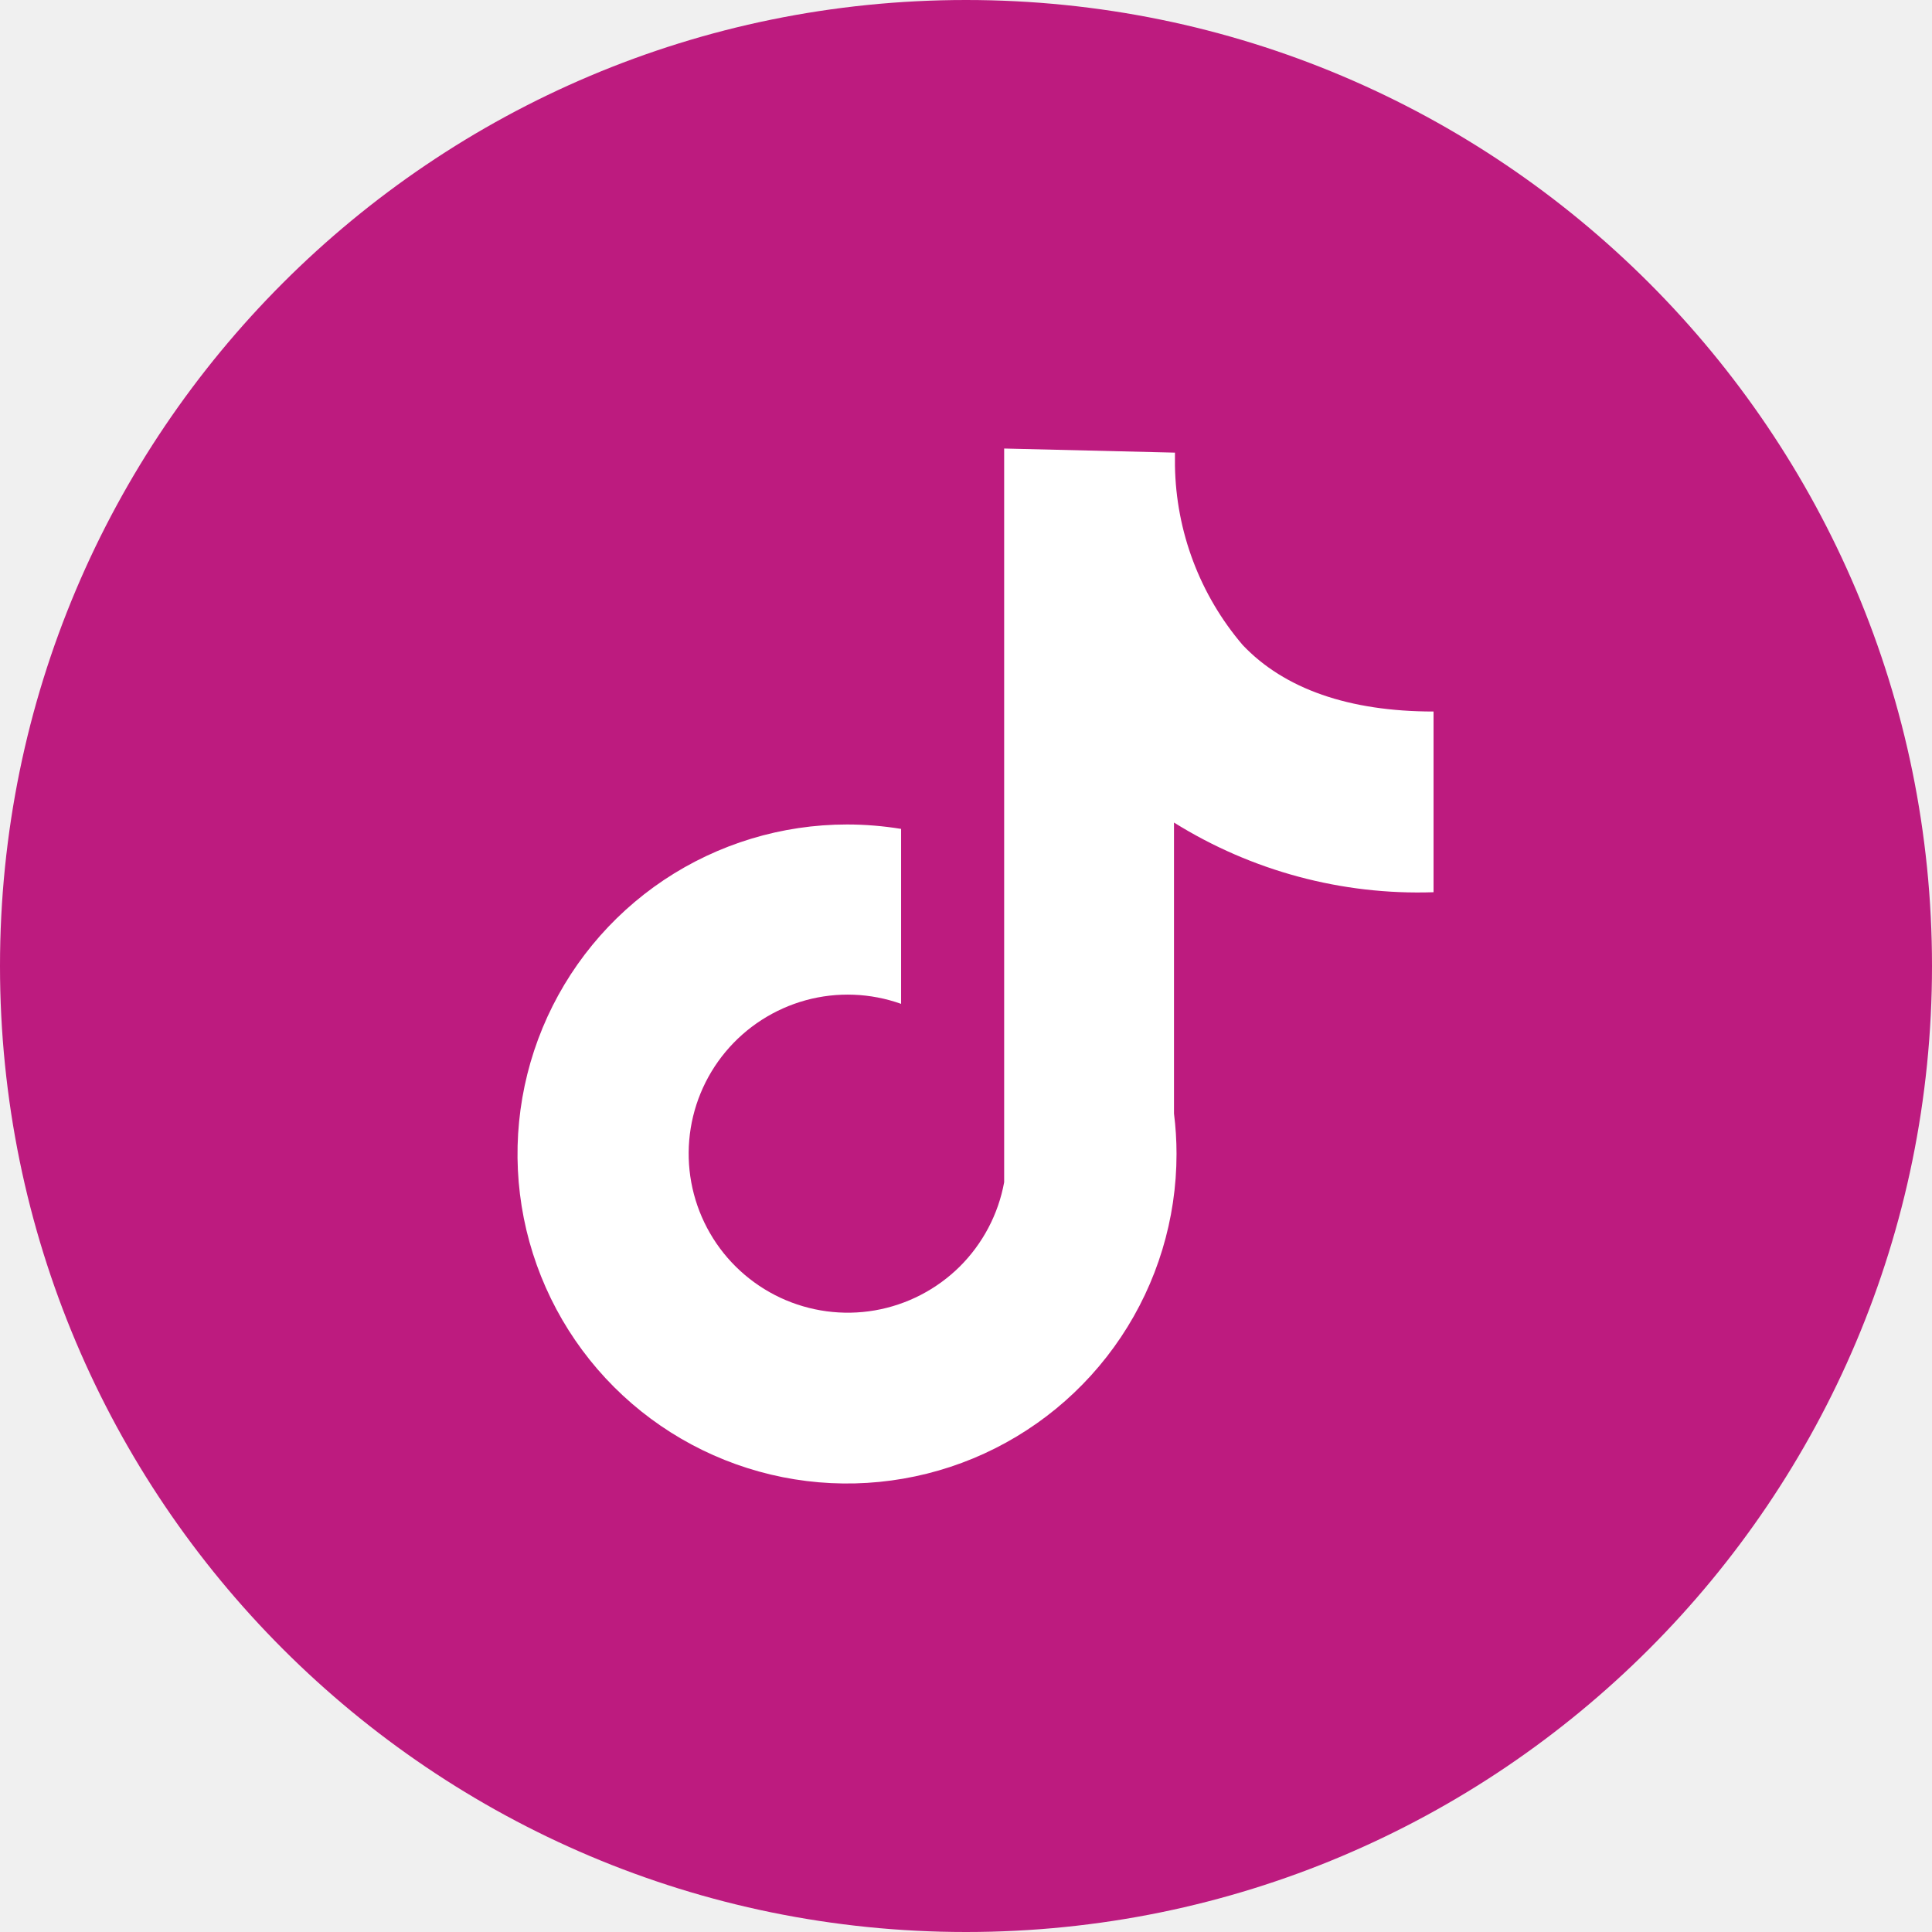
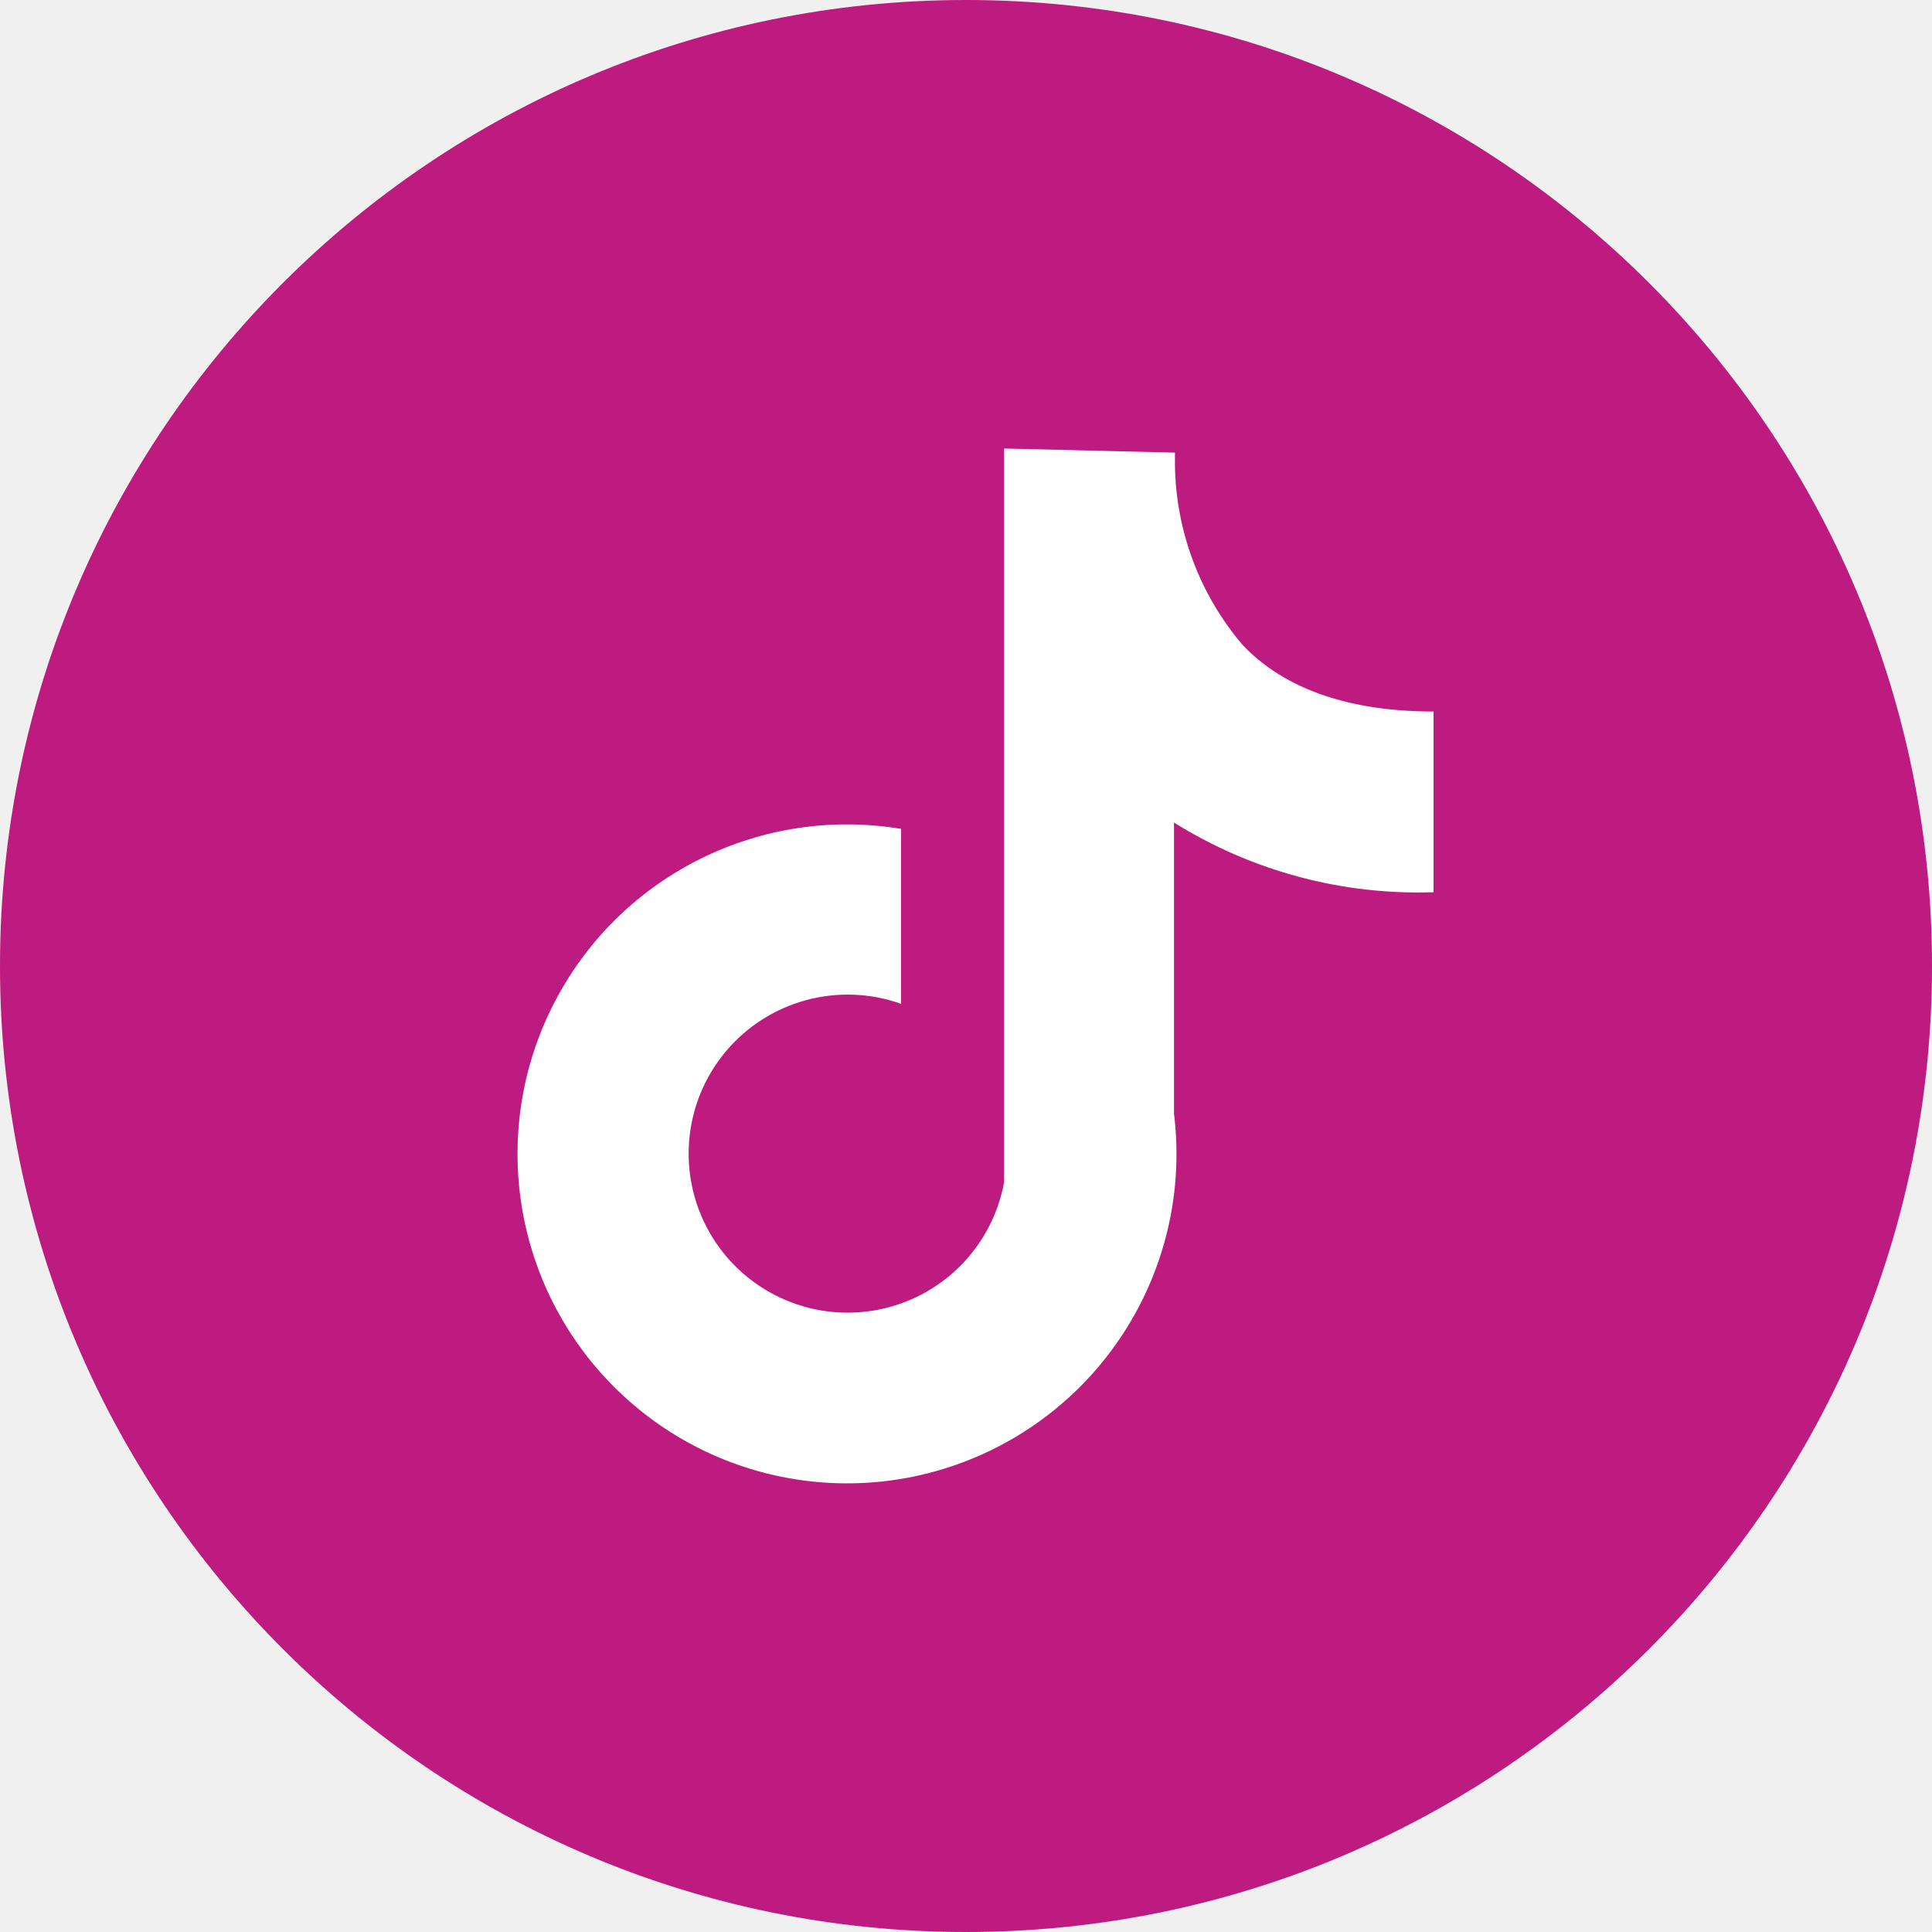
- <svg xmlns="http://www.w3.org/2000/svg" width="32" height="32" viewBox="0 0 32 32" fill="none">
+ <svg xmlns="http://www.w3.org/2000/svg" width="32" height="32" fill="none">
  <circle cx="16" cy="16" r="16" fill="#BD1B7F" />
-   <path d="M23.744 14.778V11.785C22.343 11.785 21.273 11.411 20.583 10.684C19.875 9.855 19.478 8.804 19.461 7.713V7.497L16.632 7.429V19.582C16.535 20.113 16.277 20.6 15.895 20.98C15.511 21.359 15.021 21.612 14.49 21.704C13.959 21.796 13.412 21.722 12.924 21.494C12.436 21.265 12.029 20.892 11.76 20.426C11.49 19.959 11.37 19.421 11.416 18.883C11.462 18.346 11.672 17.836 12.017 17.422C12.362 17.008 12.826 16.71 13.346 16.567C13.866 16.425 14.417 16.446 14.925 16.627V13.729C14.629 13.681 14.329 13.656 14.029 13.656C12.95 13.656 11.895 13.976 10.997 14.575C10.1 15.175 9.4 16.028 8.987 17.025C8.574 18.022 8.466 19.12 8.676 20.178C8.887 21.237 9.407 22.21 10.17 22.973C10.933 23.736 11.906 24.256 12.965 24.467C14.023 24.677 15.121 24.569 16.118 24.156C17.115 23.743 17.968 23.043 18.567 22.146C19.167 21.248 19.487 20.193 19.487 19.113C19.487 18.89 19.473 18.666 19.445 18.445V13.624C20.732 14.427 22.228 14.829 23.744 14.778Z" fill="white" />
+   <path d="M23.744 14.778v-2.993c-1.401 0-2.47-.374-3.16-1.1a4.69 4.69 0 0 1-1.123-2.972v-.216l-2.83-.068v12.153a2.634 2.634 0 1 1-1.706-2.955v-2.898a5.457 5.457 0 1 0 4.52 4.715v-4.82a7.628 7.628 0 0 0 4.3 1.154Z" fill="#fff" />
</svg>
